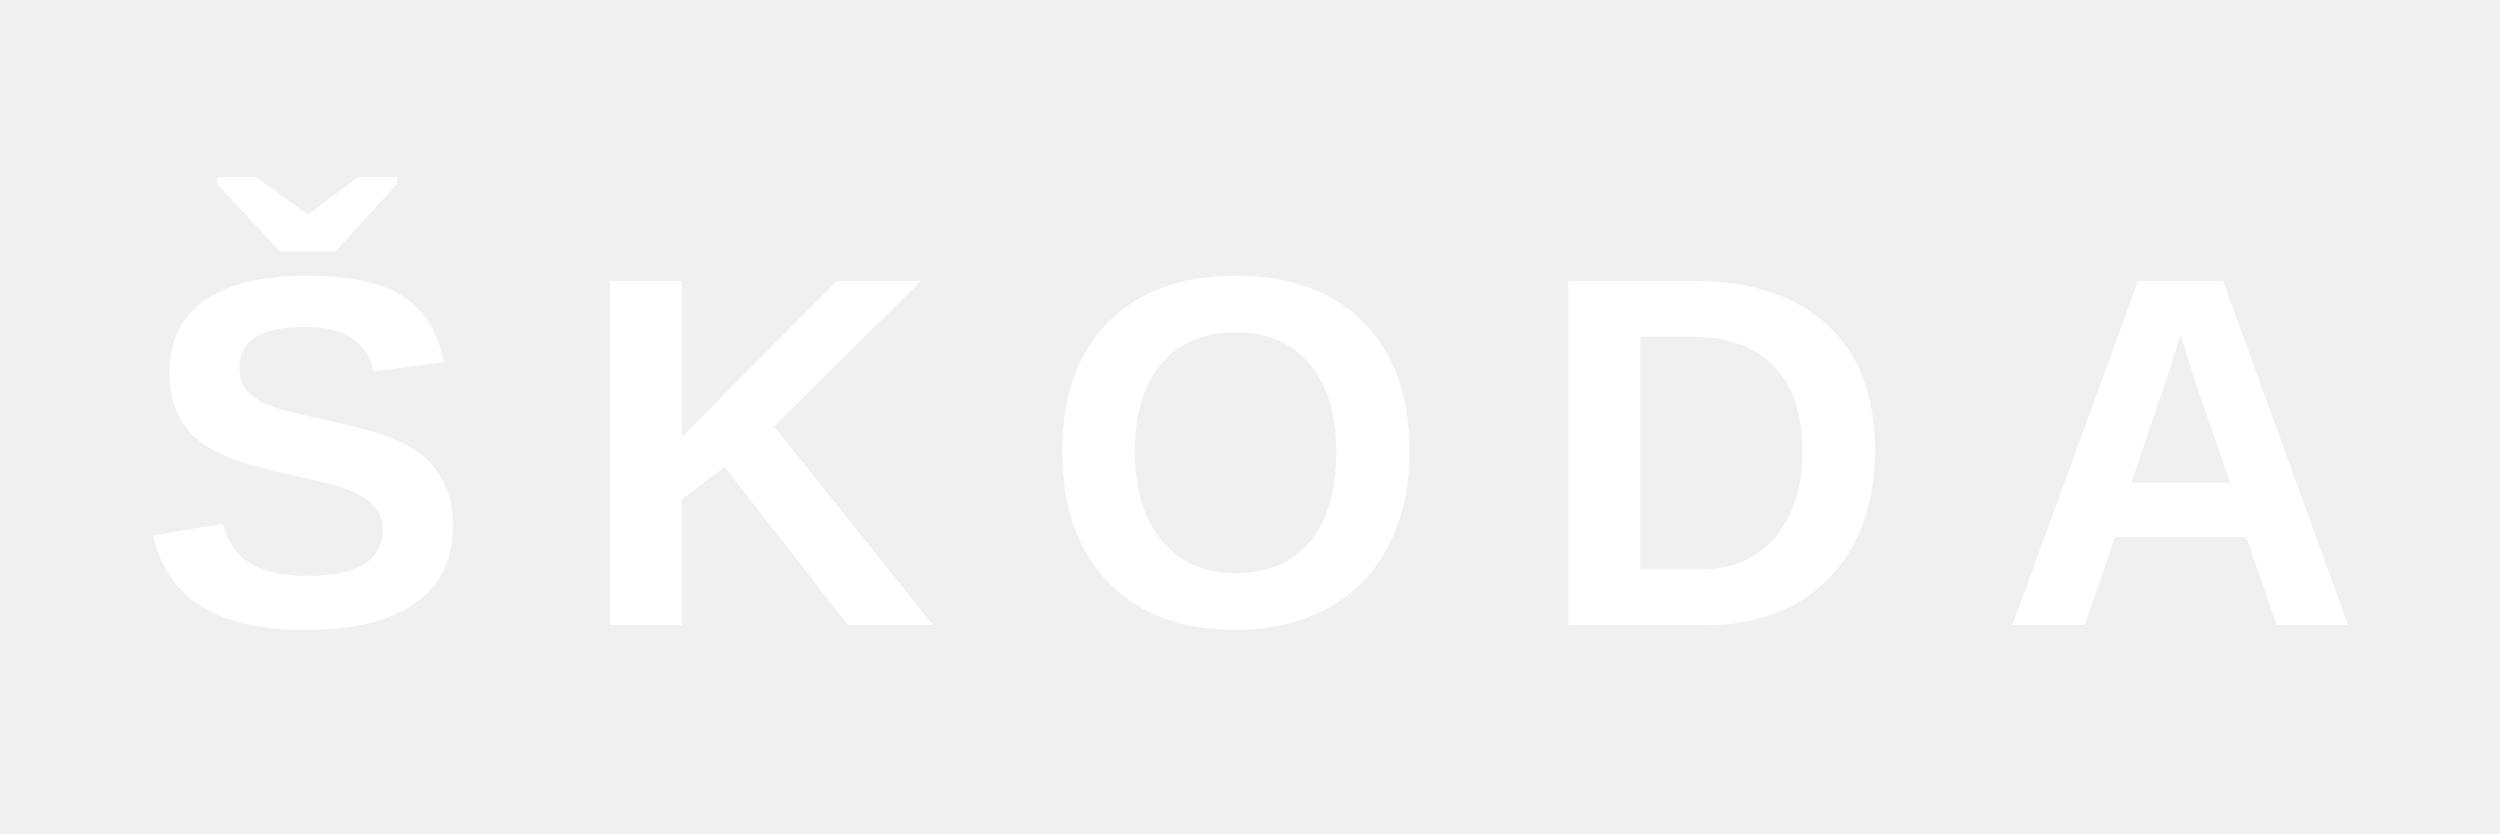
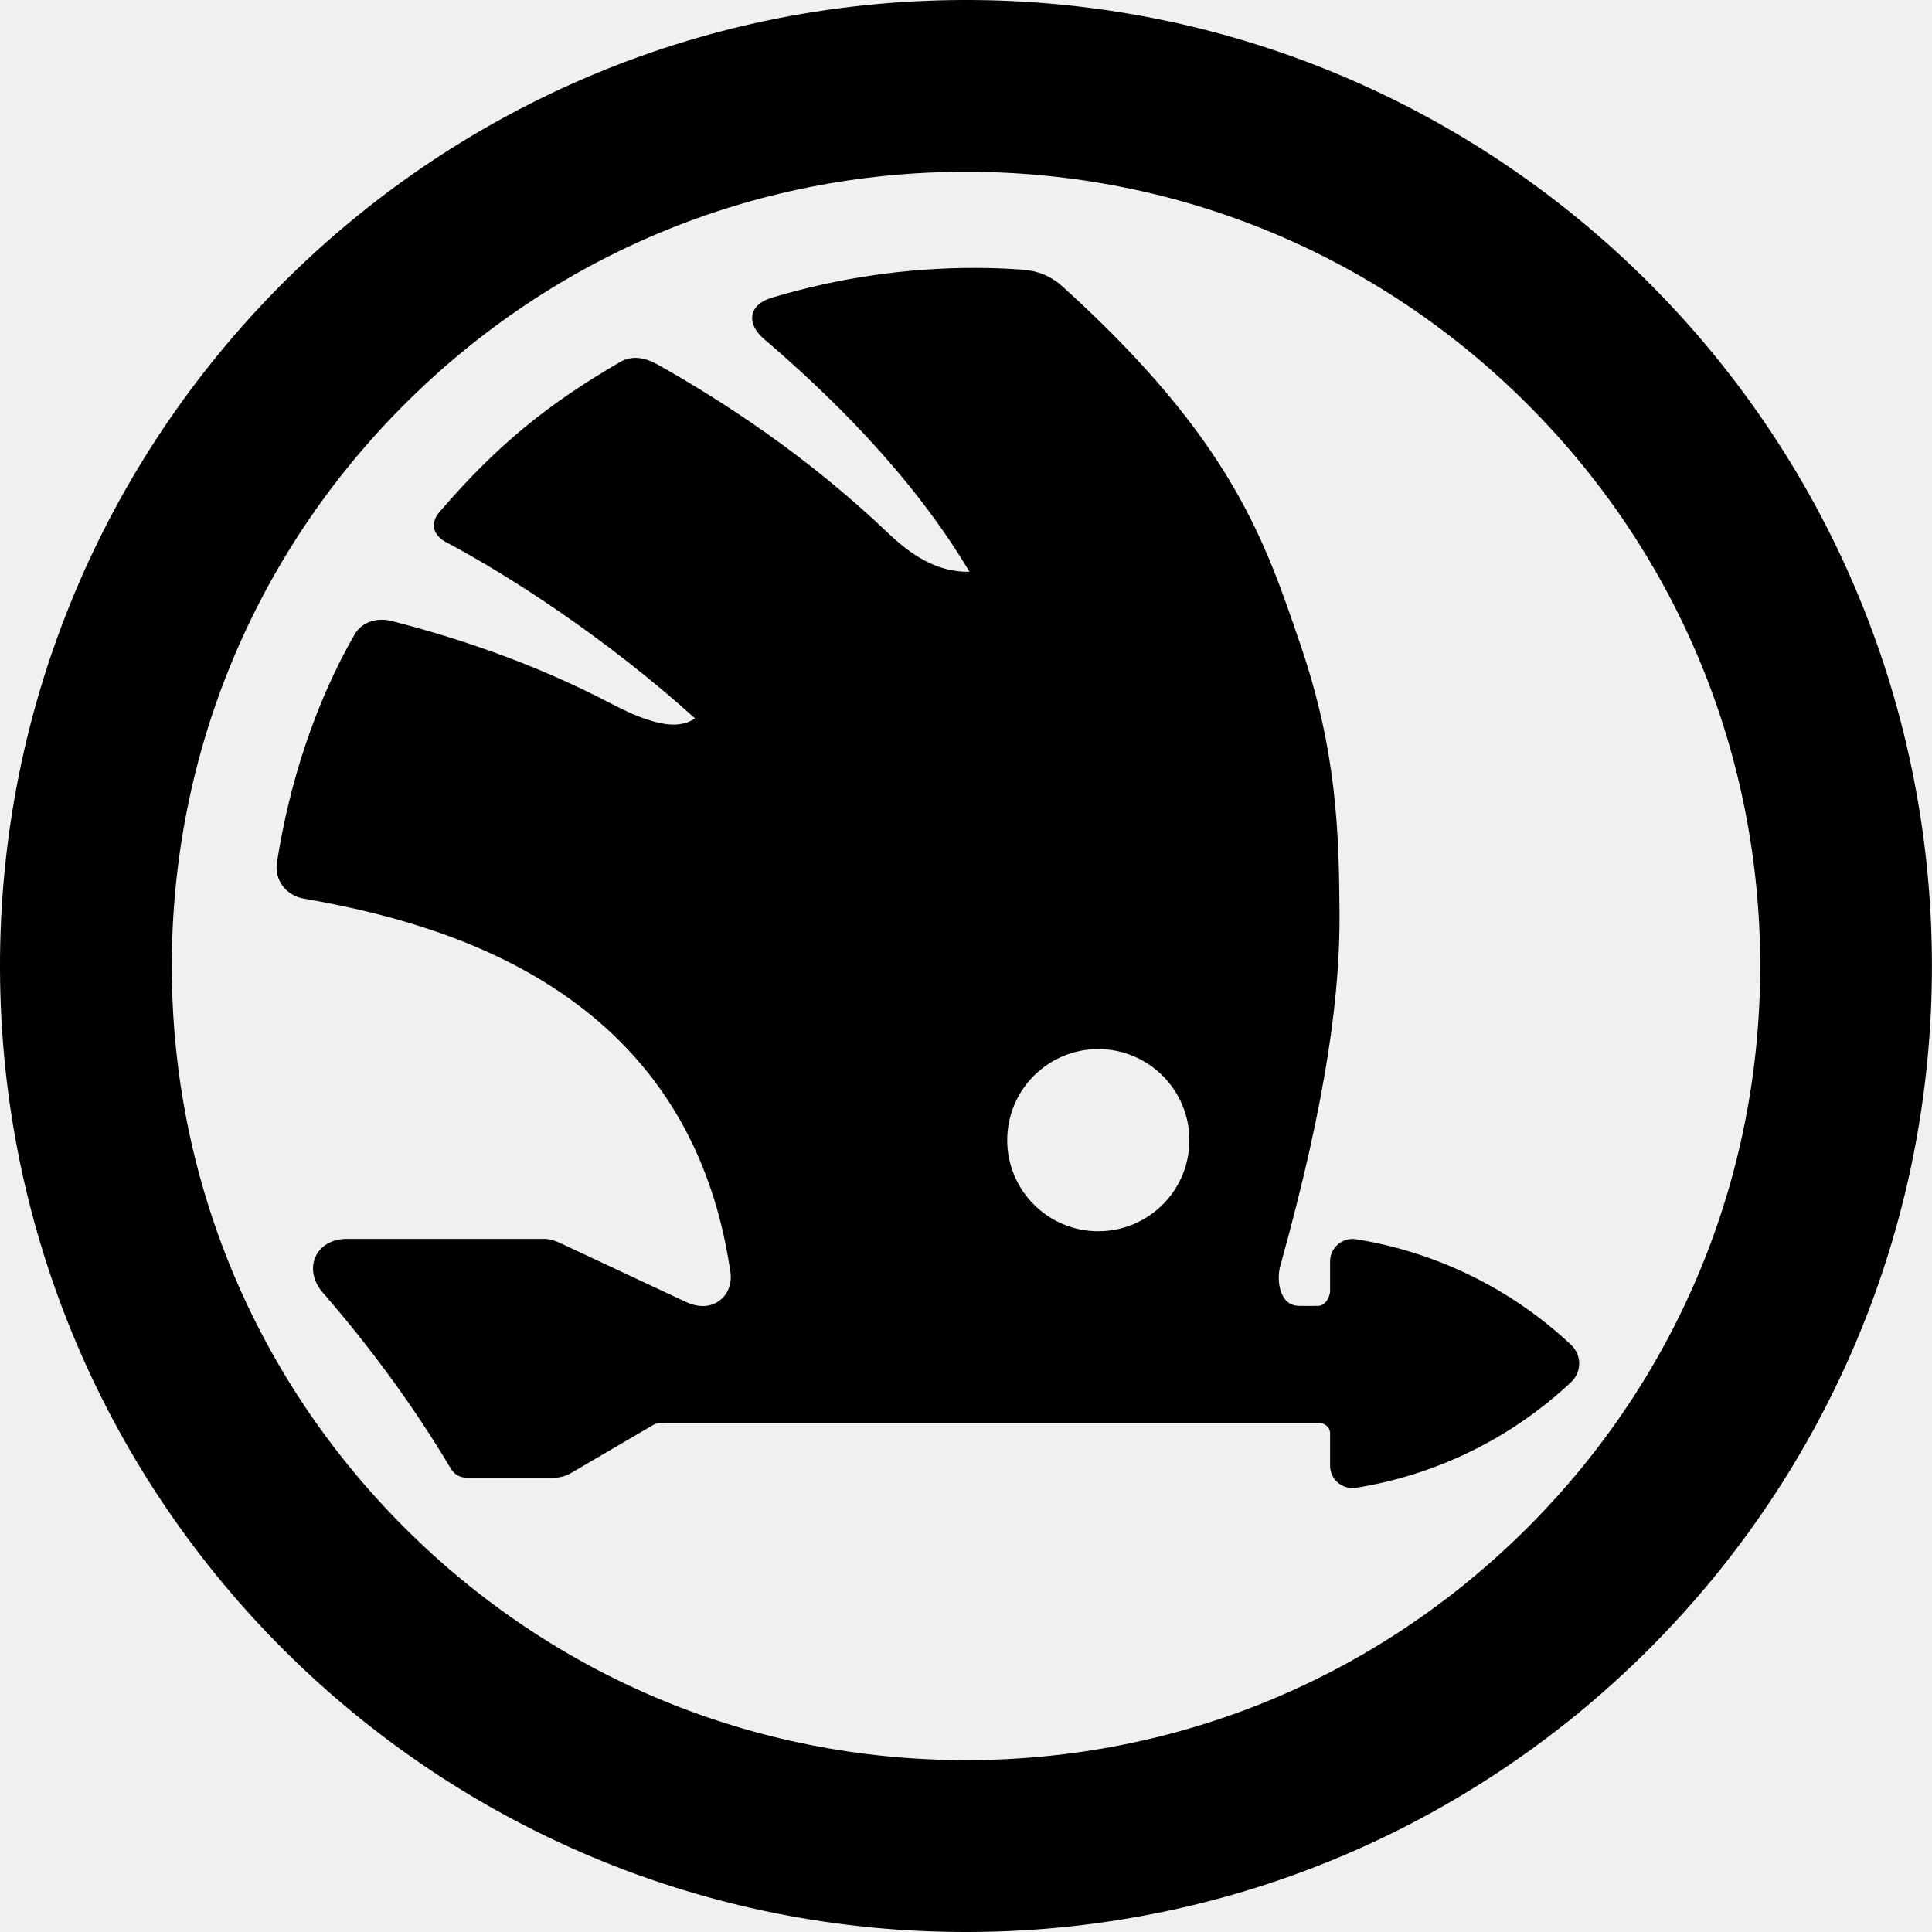
- <svg xmlns="http://www.w3.org/2000/svg" viewBox="0 0 120 40" fill="white">
-   <text x="60" y="30" text-anchor="middle" font-family="Arial,sans-serif" font-weight="700" font-size="24" letter-spacing="5">ŠKODA</text>
+ <svg xmlns="http://www.w3.org/2000/svg" fill="#000000" width="800px" height="800px" viewBox="0 0 24 24" role="img">
+   <path d="M11.959 0C5.332.023-.023 5.415 0 12.042.023 18.669 5.415 24.023 12.041 24c6.627-.023 11.981-5.414 11.958-12.041C23.977 5.332 18.586-.023 11.959 0zm.042 2.134c2.635 0 5.113 1.026 6.976 2.89C20.84 6.887 21.866 9.365 21.866 12c0 2.635-1.026 5.112-2.89 6.976-1.863 1.863-4.341 2.889-6.976 2.889-2.635 0-5.113-1.026-6.976-2.889C3.16 17.113 2.134 14.635 2.134 12c0-2.635 1.026-5.113 2.89-6.976 1.863-1.863 4.341-2.89 6.976-2.89zm.114 1.194a8.761 8.761 0 0 0-2.523.369h-0c-.079.024-.138.056-.18.097-.042.041-.064.09-.068.141-.007.101.055.197.143.273h0c.777.665 1.821 1.661 2.557 2.895-.413.008-.739-.22-1.02-.489h-0c-.996-.948-2.032-1.623-2.854-2.085-.149-.083-.311-.122-.467-.032l-0.0 0c-.907.528-1.522 1.027-2.243 1.862-.068.078-.085.161-.06.229.025.068.083.117.149.151.771.409 1.975 1.183 3.086 2.186-.098.063-.214.091-.368.069-.178-.025-.397-.108-.659-.245h-0c-1.018-.535-1.997-.843-2.743-1.035-.173-.044-.366.005-.459.166-.48.833-.81 1.828-.966 2.837v0c-.033.215.116.408.329.445.865.151 2.066.43 3.112 1.112 1.046.682 1.938 1.764 2.193 3.533.02.142-.034.273-.134.348-.099.076-.244.1-.42.018-.521-.244-1.042-.488-1.563-.732v-0h-0c-.057-.026-.124-.051-.195-.051H4.306c-.188 0-.33.093-.388.225-.058.132-.032.299.09.44.589.678 1.129 1.411 1.591 2.186.046.077.115.116.204.116h1.073a.42.42 0 0 0 .22-.06c.337-.198.674-.395 1.012-.592h0l0-0c.052-.031.103-.031.176-.031h8.085c.045 0 .084.015.111.038.027.024.043.055.043.098v.398c0 .17.153.3.321.274h0a5.075 5.075 0 0 0 2.673-1.313.316.316 0 0 0 0-.462 5.072 5.072 0 0 0-2.673-1.313h-0c-.168-.026-.321.105-.321.275v.364c0 .043-.018.093-.046.13-.028.037-.064.059-.103.059-.079 0-.158.002-.235 0h-.001c-.122-.002-.187-.072-.224-.173-.037-.101-.036-.231-.01-.323.596-2.138.743-3.438.736-4.385-.007-1.003-.033-2.009-.487-3.337-.435-1.271-.84-2.53-2.946-4.438-.148-.134-.305-.201-.505-.216a7.972 7.972 0 0 0-.589-.022zm1.528 9.704c.625 0 1.132.507 1.132 1.132 0 .624-.507 1.131-1.132 1.131-.625 0-1.131-.508-1.131-1.131 0-.625.506-1.132 1.131-1.132z" />
</svg>
